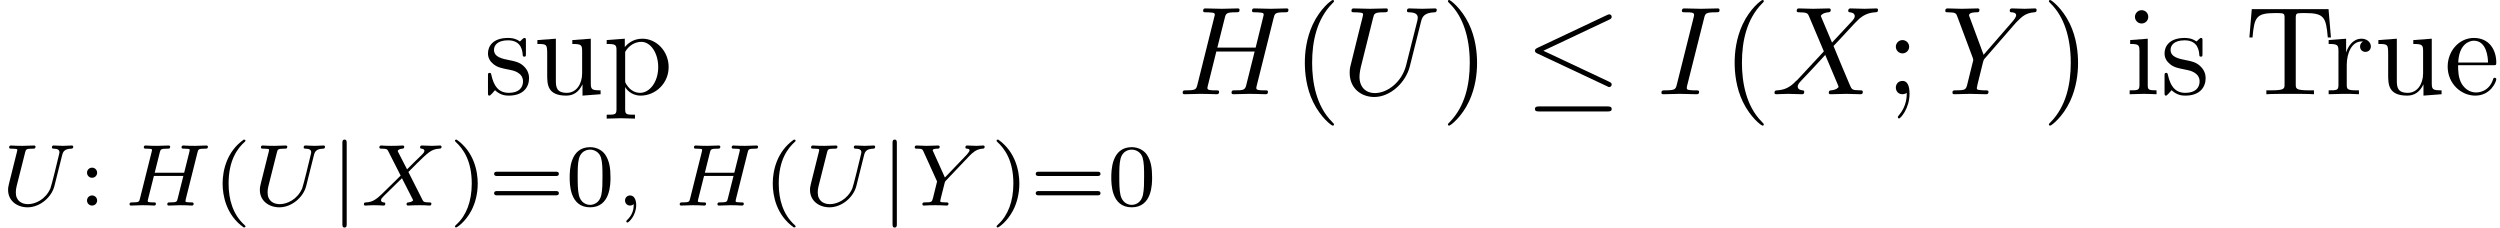
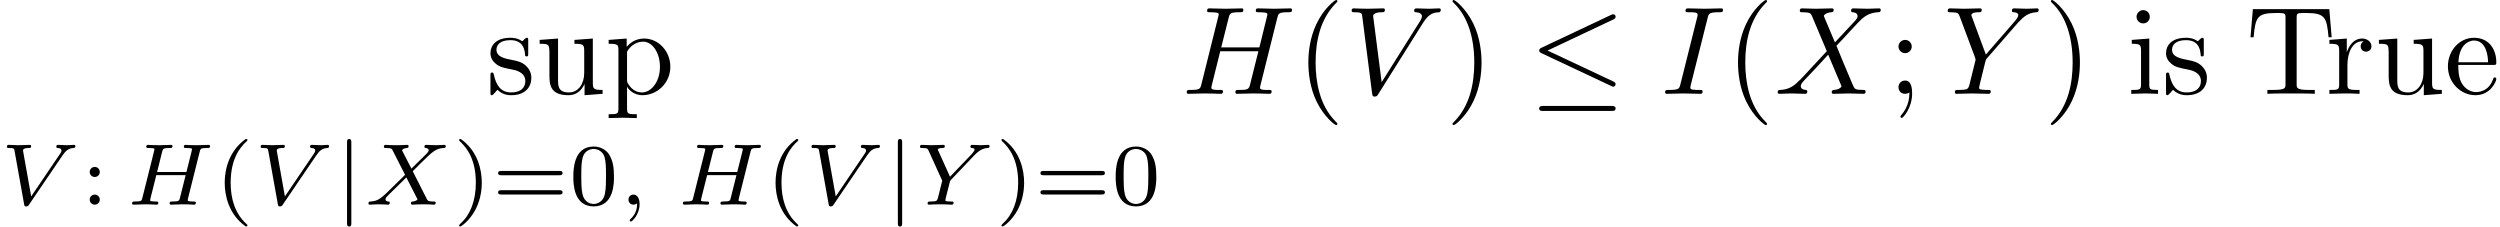
- <svg xmlns="http://www.w3.org/2000/svg" xmlns:xlink="http://www.w3.org/1999/xlink" version="1.1" width="249.771pt" height="22.735pt" viewBox="91.653 -23.99 249.771 22.735">
+ <svg xmlns="http://www.w3.org/2000/svg" xmlns:xlink="http://www.w3.org/1999/xlink" version="1.1" width="250.871pt" height="22.735pt" viewBox="91.103 -23.99 250.871 22.735">
  <defs>
-     <path id="g5-40" d="M2.476-5.23C1.151-4.296 .802-2.817 .802-1.75C.802-.767 1.095 .76 2.476 1.736C2.532 1.736 2.615 1.736 2.615 1.653C2.615 1.611 2.594 1.597 2.545 1.548C1.618 .711 1.276-.474 1.276-1.743C1.276-3.626 1.995-4.547 2.566-5.063C2.594-5.091 2.615-5.112 2.615-5.147C2.615-5.23 2.532-5.23 2.476-5.23Z" />
-     <path id="g5-41" d="M.628-5.23C.579-5.23 .495-5.23 .495-5.147C.495-5.112 .516-5.091 .558-5.042C1.158-4.491 1.827-3.55 1.827-1.75C1.827-.293 1.374 .809 .621 1.492C.502 1.611 .495 1.618 .495 1.653S.516 1.736 .586 1.736C.669 1.736 1.332 1.276 1.792 .404C2.099-.174 2.301-.928 2.301-1.743C2.301-2.727 2.008-4.254 .628-5.23Z" />
-     <path id="g5-48" d="M3.599-2.225C3.599-2.992 3.508-3.543 3.187-4.031C2.971-4.352 2.538-4.631 1.981-4.631C.363-4.631 .363-2.727 .363-2.225S.363 .139 1.981 .139S3.599-1.723 3.599-2.225ZM1.981-.056C1.66-.056 1.234-.244 1.095-.816C.997-1.227 .997-1.799 .997-2.315C.997-2.824 .997-3.354 1.102-3.738C1.248-4.289 1.695-4.435 1.981-4.435C2.357-4.435 2.72-4.205 2.845-3.801C2.957-3.424 2.964-2.922 2.964-2.315C2.964-1.799 2.964-1.283 2.873-.844C2.734-.209 2.26-.056 1.981-.056Z" />
-     <path id="g5-58" d="M1.527-2.601C1.527-2.845 1.332-3.006 1.13-3.006C.886-3.006 .725-2.81 .725-2.608C.725-2.364 .921-2.204 1.123-2.204C1.367-2.204 1.527-2.399 1.527-2.601ZM1.527-.398C1.527-.642 1.332-.802 1.13-.802C.886-.802 .725-.607 .725-.404C.725-.16 .921 0 1.123 0C1.367 0 1.527-.195 1.527-.398Z" />
-     <path id="g5-61" d="M5.356-2.343C5.461-2.343 5.621-2.343 5.621-2.518C5.621-2.685 5.454-2.685 5.363-2.685H.746C.656-2.685 .488-2.685 .488-2.518C.488-2.343 .649-2.343 .753-2.343H5.356ZM5.363-.809C5.454-.809 5.621-.809 5.621-.976C5.621-1.151 5.461-1.151 5.356-1.151H.753C.649-1.151 .488-1.151 .488-.976C.488-.809 .656-.809 .746-.809H5.363Z" />
    <path id="g4-40" d="M3.298 2.391C3.298 2.361 3.298 2.341 3.128 2.172C1.883 .917 1.564-.966 1.564-2.491C1.564-4.224 1.943-5.958 3.168-7.203C3.298-7.323 3.298-7.342 3.298-7.372C3.298-7.442 3.258-7.472 3.198-7.472C3.098-7.472 2.202-6.795 1.614-5.529C1.106-4.433 .986-3.328 .986-2.491C.986-1.714 1.096-.508 1.644 .618C2.242 1.843 3.098 2.491 3.198 2.491C3.258 2.491 3.298 2.461 3.298 2.391Z" />
    <path id="g4-41" d="M2.879-2.491C2.879-3.268 2.77-4.473 2.222-5.599C1.624-6.824 .767-7.472 .667-7.472C.608-7.472 .568-7.432 .568-7.372C.568-7.342 .568-7.323 .757-7.143C1.733-6.157 2.301-4.573 2.301-2.491C2.301-.787 1.933 .966 .697 2.222C.568 2.341 .568 2.361 .568 2.391C.568 2.451 .608 2.491 .667 2.491C.767 2.491 1.664 1.813 2.252 .548C2.76-.548 2.879-1.654 2.879-2.491Z" />
    <path id="g4-59" d="M1.913-3.766C1.913-4.055 1.674-4.294 1.385-4.294S.857-4.055 .857-3.766S1.096-3.238 1.385-3.238S1.913-3.477 1.913-3.766ZM1.724-.11C1.724 .169 1.724 .946 1.086 1.684C1.016 1.763 1.016 1.783 1.016 1.813C1.016 1.883 1.066 1.923 1.116 1.923C1.225 1.923 1.943 1.126 1.943-.03C1.943-.319 1.923-1.056 1.385-1.056C1.036-1.056 .857-.787 .857-.528S1.026 0 1.385 0C1.435 0 1.455 0 1.465-.01C1.534-.02 1.644-.04 1.724-.11Z" />
    <path id="g4-84" d="M6.635-6.745H.548L.359-4.503H.608C.747-6.107 .897-6.436 2.401-6.436C2.58-6.436 2.839-6.436 2.939-6.416C3.148-6.376 3.148-6.267 3.148-6.037V-.787C3.148-.448 3.148-.309 2.102-.309H1.704V0C2.112-.03 3.128-.03 3.587-.03S5.071-.03 5.479 0V-.309H5.081C4.035-.309 4.035-.448 4.035-.787V-6.037C4.035-6.237 4.035-6.376 4.214-6.416C4.324-6.436 4.593-6.436 4.782-6.436C6.286-6.436 6.436-6.107 6.575-4.503H6.824L6.635-6.745Z" />
    <path id="g4-101" d="M1.116-2.511C1.176-3.995 2.012-4.244 2.351-4.244C3.377-4.244 3.477-2.899 3.477-2.511H1.116ZM1.106-2.301H3.885C4.105-2.301 4.134-2.301 4.134-2.511C4.134-3.497 3.597-4.463 2.351-4.463C1.196-4.463 .279-3.437 .279-2.192C.279-.857 1.325 .11 2.471 .11C3.686 .11 4.134-.996 4.134-1.186C4.134-1.285 4.055-1.305 4.005-1.305C3.915-1.305 3.895-1.245 3.875-1.166C3.527-.139 2.63-.139 2.531-.139C2.032-.139 1.634-.438 1.405-.807C1.106-1.285 1.106-1.943 1.106-2.301Z" />
    <path id="g4-105" d="M1.763-4.403L.369-4.294V-3.985C1.016-3.985 1.106-3.925 1.106-3.437V-.757C1.106-.309 .996-.309 .329-.309V0C.648-.01 1.186-.03 1.425-.03C1.773-.03 2.122-.01 2.461 0V-.309C1.803-.309 1.763-.359 1.763-.747V-4.403ZM1.803-6.137C1.803-6.456 1.554-6.665 1.275-6.665C.966-6.665 .747-6.396 .747-6.137C.747-5.868 .966-5.609 1.275-5.609C1.554-5.609 1.803-5.818 1.803-6.137Z" />
    <path id="g4-112" d="M1.714-3.746V-4.403L.279-4.294V-3.985C.986-3.985 1.056-3.925 1.056-3.487V1.176C1.056 1.624 .946 1.624 .279 1.624V1.933C.618 1.923 1.136 1.903 1.395 1.903C1.664 1.903 2.172 1.923 2.521 1.933V1.624C1.853 1.624 1.743 1.624 1.743 1.176V-.498V-.588C1.793-.428 2.212 .11 2.969 .11C4.154 .11 5.191-.867 5.191-2.152C5.191-3.417 4.224-4.403 3.108-4.403C2.331-4.403 1.913-3.965 1.714-3.746ZM1.743-1.136V-3.357C2.032-3.866 2.521-4.154 3.029-4.154C3.756-4.154 4.364-3.278 4.364-2.152C4.364-.946 3.666-.11 2.929-.11C2.531-.11 2.152-.309 1.883-.717C1.743-.927 1.743-.936 1.743-1.136Z" />
    <path id="g4-114" d="M1.664-3.308V-4.403L.279-4.294V-3.985C.976-3.985 1.056-3.915 1.056-3.427V-.757C1.056-.309 .946-.309 .279-.309V0C.667-.01 1.136-.03 1.415-.03C1.813-.03 2.281-.03 2.68 0V-.309H2.471C1.733-.309 1.714-.418 1.714-.777V-2.311C1.714-3.298 2.132-4.184 2.889-4.184C2.959-4.184 2.979-4.184 2.999-4.174C2.969-4.164 2.77-4.045 2.77-3.786C2.77-3.507 2.979-3.357 3.198-3.357C3.377-3.357 3.626-3.477 3.626-3.796S3.318-4.403 2.889-4.403C2.162-4.403 1.803-3.736 1.664-3.308Z" />
    <path id="g4-115" d="M2.072-1.933C2.291-1.893 3.108-1.733 3.108-1.016C3.108-.508 2.76-.11 1.983-.11C1.146-.11 .787-.677 .598-1.524C.568-1.654 .558-1.694 .458-1.694C.329-1.694 .329-1.624 .329-1.445V-.13C.329 .04 .329 .11 .438 .11C.488 .11 .498 .1 .687-.09C.707-.11 .707-.13 .887-.319C1.325 .1 1.773 .11 1.983 .11C3.128 .11 3.587-.558 3.587-1.275C3.587-1.803 3.288-2.102 3.168-2.222C2.839-2.54 2.451-2.62 2.032-2.7C1.474-2.809 .807-2.939 .807-3.517C.807-3.866 1.066-4.274 1.923-4.274C3.019-4.274 3.068-3.377 3.088-3.068C3.098-2.979 3.188-2.979 3.208-2.979C3.337-2.979 3.337-3.029 3.337-3.218V-4.224C3.337-4.394 3.337-4.463 3.228-4.463C3.178-4.463 3.158-4.463 3.029-4.344C2.999-4.304 2.899-4.214 2.859-4.184C2.481-4.463 2.072-4.463 1.923-4.463C.707-4.463 .329-3.796 .329-3.238C.329-2.889 .488-2.61 .757-2.391C1.076-2.132 1.355-2.072 2.072-1.933Z" />
    <path id="g4-117" d="M3.895-.787V.11L5.33 0V-.309C4.633-.309 4.553-.379 4.553-.867V-4.403L3.088-4.294V-3.985C3.786-3.985 3.866-3.915 3.866-3.427V-1.654C3.866-.787 3.387-.11 2.66-.11C1.823-.11 1.783-.578 1.783-1.096V-4.403L.319-4.294V-3.985C1.096-3.985 1.096-3.955 1.096-3.068V-1.574C1.096-.797 1.096 .11 2.61 .11C3.168 .11 3.606-.169 3.895-.787Z" />
    <path id="g3-59" d="M1.471-.112C1.471 .272 1.402 .718 .928 1.165C.9 1.193 .879 1.213 .879 1.248C.879 1.297 .934 1.346 .976 1.346C1.074 1.346 1.667 .788 1.667-.042C1.667-.474 1.499-.802 1.179-.802C.948-.802 .781-.621 .781-.404C.781-.181 .941 0 1.186 0C1.353 0 1.465-.112 1.471-.112Z" />
    <path id="g3-72" d="M5.865-4.198C5.928-4.456 5.942-4.512 6.458-4.512C6.611-4.512 6.695-4.512 6.695-4.666C6.695-4.693 6.674-4.763 6.583-4.763C6.381-4.763 5.872-4.735 5.67-4.735C5.551-4.735 5.307-4.735 5.189-4.742C5.049-4.749 4.882-4.763 4.749-4.763C4.707-4.763 4.603-4.763 4.603-4.61C4.603-4.512 4.686-4.512 4.826-4.512C4.833-4.512 4.965-4.512 5.091-4.498C5.237-4.484 5.251-4.47 5.251-4.4C5.251-4.394 5.251-4.352 5.223-4.247L4.812-2.601H2.476L2.88-4.219C2.943-4.456 2.957-4.512 3.494-4.512C3.612-4.512 3.703-4.512 3.703-4.666C3.703-4.693 3.682-4.763 3.592-4.763C3.389-4.763 2.88-4.735 2.678-4.735C2.559-4.735 2.315-4.735 2.197-4.742C2.057-4.749 1.89-4.763 1.757-4.763C1.716-4.763 1.611-4.763 1.611-4.61C1.611-4.512 1.695-4.512 1.834-4.512C1.841-4.512 1.974-4.512 2.099-4.498C2.246-4.484 2.26-4.47 2.26-4.4C2.26-4.387 2.26-4.352 2.232-4.247L1.304-.544C1.248-.307 1.234-.251 .69-.251C.572-.251 .481-.251 .481-.105C.481-.035 .53 0 .593 0C.795 0 1.297-.028 1.499-.028C1.618-.028 1.862-.028 1.981-.021C2.12-.014 2.294 0 2.427 0C2.462 0 2.573 0 2.573-.146C2.573-.251 2.504-.251 2.343-.251C2.232-.251 2.204-.251 2.078-.265C1.925-.286 1.925-.3 1.925-.37C1.925-.377 1.925-.418 1.953-.523L2.413-2.35H4.749L4.296-.544C4.24-.307 4.226-.251 3.682-.251C3.564-.251 3.473-.251 3.473-.105C3.473-.035 3.522 0 3.585 0C3.787 0 4.289-.028 4.491-.028C4.61-.028 4.854-.028 4.972-.021C5.112-.014 5.286 0 5.419 0C5.454 0 5.565 0 5.565-.146C5.565-.251 5.495-.251 5.335-.251C5.223-.251 5.196-.251 5.07-.265C4.917-.286 4.917-.3 4.917-.37C4.917-.411 4.937-.481 4.944-.523L5.865-4.198Z" />
-     <path id="g3-85" d="M4.931-4.003C5-4.275 5.112-4.498 5.67-4.512C5.705-4.512 5.809-4.519 5.809-4.666C5.809-4.707 5.774-4.763 5.705-4.763C5.481-4.763 5.216-4.735 4.986-4.735S4.463-4.763 4.254-4.763C4.219-4.763 4.115-4.763 4.115-4.61C4.115-4.519 4.205-4.512 4.268-4.512C4.596-4.505 4.714-4.4 4.714-4.226C4.714-4.191 4.707-4.156 4.7-4.129C4.596-3.675 4.087-1.576 3.996-1.36C3.605-.467 2.79-.112 2.218-.112C1.75-.112 1.255-.349 1.255-1.039C1.255-1.206 1.276-1.374 1.318-1.534L1.995-4.219C2.057-4.456 2.071-4.512 2.608-4.512C2.727-4.512 2.817-4.512 2.817-4.666C2.817-4.693 2.797-4.763 2.706-4.763C2.504-4.763 1.995-4.735 1.792-4.735C1.674-4.735 1.43-4.735 1.311-4.742C1.172-4.749 1.004-4.763 .872-4.763C.83-4.763 .725-4.763 .725-4.61C.725-4.512 .809-4.512 .948-4.512C.955-4.512 1.088-4.512 1.213-4.498C1.36-4.484 1.374-4.47 1.374-4.4C1.374-4.359 1.304-4.087 1.262-3.933L1.109-3.32L.711-1.723C.642-1.437 .642-1.381 .642-1.241C.642-.377 1.353 .139 2.19 .139C3.152 .139 4.087-.642 4.317-1.555L4.931-4.003Z" />
+     <path id="g3-86" d="M4.986-3.933C5.244-4.31 5.467-4.484 5.844-4.512C5.928-4.519 6.004-4.526 6.004-4.666C6.004-4.686 5.991-4.763 5.907-4.763C5.739-4.763 5.523-4.735 5.349-4.735C5.126-4.735 4.833-4.763 4.624-4.763C4.561-4.763 4.484-4.742 4.484-4.61C4.484-4.519 4.582-4.512 4.61-4.512C4.833-4.498 4.896-4.414 4.896-4.31C4.896-4.212 4.847-4.142 4.77-4.031L2.483-.656L1.848-4.219C1.834-4.282 1.834-4.296 1.834-4.324C1.834-4.512 2.225-4.512 2.273-4.512C2.392-4.512 2.483-4.512 2.483-4.666C2.483-4.672 2.476-4.763 2.364-4.763C2.162-4.763 1.667-4.735 1.465-4.735C1.29-4.735 .865-4.763 .69-4.763C.628-4.763 .551-4.742 .551-4.61C.551-4.512 .649-4.512 .725-4.512C1.116-4.512 1.123-4.47 1.158-4.289L1.918-.049C1.946 .098 1.953 .139 2.085 .139S2.253 .091 2.322-.014L4.986-3.933Z" />
    <path id="g3-88" d="M3.877-2.664L4.54-3.327C5.433-4.205 5.705-4.477 6.332-4.512C6.423-4.519 6.507-4.519 6.507-4.659C6.507-4.742 6.43-4.763 6.409-4.763C6.207-4.763 5.963-4.735 5.753-4.735C5.572-4.735 5.126-4.763 4.944-4.763C4.889-4.763 4.805-4.742 4.805-4.61C4.805-4.603 4.805-4.519 4.91-4.512C4.972-4.505 5.147-4.491 5.147-4.338C5.147-4.233 5.042-4.122 4.972-4.052C4.917-4.003 4.031-3.138 3.773-2.873L3.068-4.24C3.055-4.261 3.034-4.31 3.034-4.338C3.034-4.387 3.166-4.498 3.403-4.512C3.452-4.512 3.55-4.519 3.55-4.666C3.55-4.672 3.543-4.763 3.431-4.763C3.285-4.763 3.11-4.742 2.964-4.742S2.657-4.735 2.511-4.735C2.392-4.735 2.225-4.735 2.099-4.742C1.981-4.749 1.834-4.763 1.723-4.763C1.688-4.763 1.576-4.763 1.576-4.61C1.576-4.512 1.667-4.512 1.778-4.512C2.183-4.512 2.218-4.442 2.287-4.303L3.264-2.378L2.873-1.988C2.741-1.862 2.413-1.548 2.287-1.416C1.437-.572 1.151-.279 .523-.251C.425-.244 .349-.244 .349-.098C.349-.07 .37 0 .446 0C.649 0 .886-.028 1.095-.028C1.213-.028 1.388-.028 1.506-.021C1.632-.014 1.785 0 1.904 0C1.939 0 2.05 0 2.05-.146C2.05-.244 1.967-.251 1.925-.251C1.855-.258 1.709-.279 1.709-.425C1.709-.537 1.799-.628 1.953-.781L3.368-2.169L4.212-.516C4.247-.446 4.254-.432 4.254-.425C4.254-.384 4.129-.272 3.884-.251C3.822-.244 3.731-.244 3.731-.098C3.731-.091 3.738 0 3.85 0C3.996 0 4.17-.021 4.317-.021S4.624-.028 4.77-.028C4.889-.028 5.056-.028 5.182-.021C5.3-.014 5.447 0 5.558 0C5.593 0 5.705 0 5.705-.153C5.705-.251 5.614-.251 5.502-.251C5.098-.251 5.063-.328 5-.446L3.877-2.664Z" />
    <path id="g3-89" d="M4.728-3.926C4.861-4.066 5-4.191 5.154-4.296C5.44-4.491 5.698-4.505 5.788-4.512C5.865-4.519 5.949-4.519 5.949-4.666C5.949-4.714 5.907-4.763 5.851-4.763C5.677-4.763 5.467-4.735 5.286-4.735C5.063-4.735 4.77-4.763 4.561-4.763C4.526-4.763 4.421-4.763 4.421-4.61C4.421-4.519 4.512-4.512 4.547-4.512C4.749-4.498 4.749-4.421 4.749-4.38C4.749-4.317 4.707-4.261 4.659-4.198C4.617-4.135 4.582-4.087 4.54-4.045L2.797-2.225L1.876-4.268C1.827-4.366 1.827-4.38 1.827-4.387C1.827-4.512 2.162-4.512 2.204-4.512C2.294-4.512 2.385-4.512 2.385-4.666C2.385-4.672 2.385-4.763 2.273-4.763C2.064-4.763 1.548-4.735 1.339-4.735C1.165-4.735 .718-4.763 .544-4.763C.488-4.763 .404-4.742 .404-4.61C.404-4.512 .495-4.512 .593-4.512C.997-4.512 1.025-4.449 1.095-4.296L2.176-1.911L1.862-.635C1.771-.279 1.764-.258 1.22-.251C1.102-.251 1.011-.251 1.011-.105C1.011-.035 1.06 0 1.123 0C1.255 0 1.416-.021 1.555-.021C1.688-.021 1.89-.028 2.015-.028C2.155-.028 2.315-.021 2.462-.021S2.783 0 2.929 0C2.971 0 3.082 0 3.082-.153C3.082-.251 2.999-.251 2.845-.251C2.734-.251 2.706-.251 2.58-.265C2.448-.279 2.427-.293 2.427-.363C2.427-.404 2.511-.739 2.559-.928C2.615-1.151 2.762-1.757 2.776-1.785C2.803-1.89 2.803-1.904 2.873-1.974L4.728-3.926Z" />
+     <path id="g5-40" d="M2.476-5.23C1.151-4.296 .802-2.817 .802-1.75C.802-.767 1.095 .76 2.476 1.736C2.532 1.736 2.615 1.736 2.615 1.653C2.615 1.611 2.594 1.597 2.545 1.548C1.618 .711 1.276-.474 1.276-1.743C1.276-3.626 1.995-4.547 2.566-5.063C2.594-5.091 2.615-5.112 2.615-5.147C2.615-5.23 2.532-5.23 2.476-5.23Z" />
+     <path id="g5-41" d="M.628-5.23C.579-5.23 .495-5.23 .495-5.147C.495-5.112 .516-5.091 .558-5.042C1.158-4.491 1.827-3.55 1.827-1.75C1.827-.293 1.374 .809 .621 1.492C.502 1.611 .495 1.618 .495 1.653S.516 1.736 .586 1.736C.669 1.736 1.332 1.276 1.792 .404C2.099-.174 2.301-.928 2.301-1.743C2.301-2.727 2.008-4.254 .628-5.23Z" />
+     <path id="g5-48" d="M3.599-2.225C3.599-2.992 3.508-3.543 3.187-4.031C2.971-4.352 2.538-4.631 1.981-4.631C.363-4.631 .363-2.727 .363-2.225S.363 .139 1.981 .139S3.599-1.723 3.599-2.225ZM1.981-.056C1.66-.056 1.234-.244 1.095-.816C.997-1.227 .997-1.799 .997-2.315C.997-2.824 .997-3.354 1.102-3.738C1.248-4.289 1.695-4.435 1.981-4.435C2.357-4.435 2.72-4.205 2.845-3.801C2.957-3.424 2.964-2.922 2.964-2.315C2.964-1.799 2.964-1.283 2.873-.844C2.734-.209 2.26-.056 1.981-.056Z" />
+     <path id="g5-58" d="M1.527-2.601C1.527-2.845 1.332-3.006 1.13-3.006C.886-3.006 .725-2.81 .725-2.608C.725-2.364 .921-2.204 1.123-2.204C1.367-2.204 1.527-2.399 1.527-2.601ZM1.527-.398C1.527-.642 1.332-.802 1.13-.802C.886-.802 .725-.607 .725-.404C.725-.16 .921 0 1.123 0C1.367 0 1.527-.195 1.527-.398Z" />
+     <path id="g5-61" d="M5.356-2.343C5.461-2.343 5.621-2.343 5.621-2.518C5.621-2.685 5.454-2.685 5.363-2.685H.746C.656-2.685 .488-2.685 .488-2.518C.488-2.343 .649-2.343 .753-2.343H5.356ZM5.363-.809C5.454-.809 5.621-.809 5.621-.976C5.621-1.151 5.461-1.151 5.356-1.151H.753C.649-1.151 .488-1.151 .488-.976C.488-.809 .656-.809 .746-.809H5.363Z" />
    <path id="g1-106" d="M1.353-4.958C1.353-5.063 1.353-5.23 1.186-5.23C1.011-5.23 1.011-5.07 1.011-4.958V1.471C1.011 1.576 1.011 1.743 1.179 1.743C1.353 1.743 1.353 1.583 1.353 1.471V-4.958Z" />
+     <path id="g0-20" d="M6.725-5.918C6.834-5.968 6.914-6.017 6.914-6.137C6.914-6.247 6.834-6.336 6.715-6.336C6.665-6.336 6.575-6.296 6.535-6.276L1.026-3.676C.857-3.597 .827-3.527 .827-3.447C.827-3.357 .887-3.288 1.026-3.228L6.535-.638C6.665-.568 6.685-.568 6.715-.568C6.824-.568 6.914-.658 6.914-.767C6.914-.857 6.874-.917 6.705-.996L1.494-3.447L6.725-5.918ZM6.565 1.365C6.735 1.365 6.914 1.365 6.914 1.166S6.705 .966 6.555 .966H1.186C1.036 .966 .827 .966 .827 1.166S1.006 1.365 1.176 1.365H6.565Z" />
    <path id="g2-72" d="M7.601-6.037C7.691-6.396 7.711-6.496 8.438-6.496C8.697-6.496 8.777-6.496 8.777-6.695C8.777-6.804 8.667-6.804 8.638-6.804C8.359-6.804 7.641-6.775 7.362-6.775C7.073-6.775 6.366-6.804 6.077-6.804C5.998-6.804 5.888-6.804 5.888-6.605C5.888-6.496 5.978-6.496 6.167-6.496C6.187-6.496 6.376-6.496 6.545-6.476C6.725-6.456 6.814-6.446 6.814-6.316C6.814-6.276 6.804-6.257 6.775-6.127L6.177-3.696H3.138L3.726-6.037C3.816-6.396 3.846-6.496 4.563-6.496C4.822-6.496 4.902-6.496 4.902-6.695C4.902-6.804 4.792-6.804 4.762-6.804C4.483-6.804 3.766-6.775 3.487-6.775C3.198-6.775 2.491-6.804 2.202-6.804C2.122-6.804 2.012-6.804 2.012-6.605C2.012-6.496 2.102-6.496 2.291-6.496C2.311-6.496 2.501-6.496 2.67-6.476C2.849-6.456 2.939-6.446 2.939-6.316C2.939-6.276 2.929-6.247 2.899-6.127L1.564-.777C1.465-.389 1.445-.309 .658-.309C.478-.309 .389-.309 .389-.11C.389 0 .508 0 .528 0C.807 0 1.514-.03 1.793-.03C2.002-.03 2.222-.02 2.431-.02C2.65-.02 2.869 0 3.078 0C3.158 0 3.278 0 3.278-.199C3.278-.309 3.188-.309 2.999-.309C2.63-.309 2.351-.309 2.351-.488C2.351-.548 2.371-.598 2.381-.658L3.059-3.387H6.097C5.679-1.733 5.45-.787 5.41-.638C5.31-.319 5.121-.309 4.503-.309C4.354-.309 4.264-.309 4.264-.11C4.264 0 4.384 0 4.403 0C4.682 0 5.39-.03 5.669-.03C5.878-.03 6.097-.02 6.306-.02C6.526-.02 6.745 0 6.954 0C7.034 0 7.153 0 7.153-.199C7.153-.309 7.064-.309 6.874-.309C6.506-.309 6.227-.309 6.227-.488C6.227-.548 6.247-.598 6.257-.658L7.601-6.037Z" />
    <path id="g2-73" d="M3.726-6.037C3.816-6.396 3.846-6.496 4.633-6.496C4.872-6.496 4.951-6.496 4.951-6.685C4.951-6.804 4.842-6.804 4.802-6.804C4.513-6.804 3.776-6.775 3.487-6.775C3.188-6.775 2.461-6.804 2.162-6.804C2.092-6.804 1.963-6.804 1.963-6.605C1.963-6.496 2.052-6.496 2.242-6.496C2.66-6.496 2.929-6.496 2.929-6.306C2.929-6.257 2.929-6.237 2.909-6.147L1.564-.777C1.474-.408 1.445-.309 .658-.309C.428-.309 .339-.309 .339-.11C.339 0 .458 0 .488 0C.777 0 1.504-.03 1.793-.03C2.092-.03 2.829 0 3.128 0C3.208 0 3.328 0 3.328-.189C3.328-.309 3.248-.309 3.029-.309C2.849-.309 2.8-.309 2.6-.329C2.391-.349 2.351-.389 2.351-.498C2.351-.578 2.371-.658 2.391-.727L3.726-6.037Z" />
-     <path id="g2-85" d="M6.326-5.758C6.426-6.167 6.605-6.466 7.402-6.496C7.452-6.496 7.572-6.506 7.572-6.695C7.572-6.705 7.572-6.804 7.442-6.804C7.113-6.804 6.765-6.775 6.426-6.775S5.719-6.804 5.39-6.804C5.33-6.804 5.21-6.804 5.21-6.605C5.21-6.496 5.31-6.496 5.39-6.496C5.958-6.486 6.067-6.276 6.067-6.057C6.067-6.027 6.047-5.878 6.037-5.848L5.141-2.291C4.802-.956 3.656-.09 2.66-.09C1.983-.09 1.445-.528 1.445-1.385C1.445-1.405 1.445-1.724 1.554-2.162L2.521-6.037C2.61-6.396 2.63-6.496 3.357-6.496C3.616-6.496 3.696-6.496 3.696-6.695C3.696-6.804 3.587-6.804 3.557-6.804C3.278-6.804 2.56-6.775 2.281-6.775C1.993-6.775 1.285-6.804 .996-6.804C.917-6.804 .807-6.804 .807-6.605C.807-6.496 .897-6.496 1.086-6.496C1.106-6.496 1.295-6.496 1.465-6.476C1.644-6.456 1.733-6.446 1.733-6.316C1.733-6.257 1.624-5.838 1.564-5.609L1.345-4.732C1.255-4.344 .777-2.461 .737-2.271C.667-1.993 .667-1.843 .667-1.694C.667-.478 1.574 .219 2.62 .219C3.875 .219 5.111-.907 5.44-2.222L6.326-5.758Z" />
+     <path id="g2-86" d="M6.257-5.669C6.745-6.446 7.163-6.476 7.532-6.496C7.651-6.506 7.661-6.675 7.661-6.685C7.661-6.765 7.611-6.804 7.532-6.804C7.273-6.804 6.984-6.775 6.715-6.775C6.386-6.775 6.047-6.804 5.729-6.804C5.669-6.804 5.539-6.804 5.539-6.615C5.539-6.506 5.629-6.496 5.699-6.496C5.968-6.476 6.157-6.376 6.157-6.167C6.157-6.017 6.007-5.798 6.007-5.788L2.949-.927L2.271-6.197C2.271-6.366 2.501-6.496 2.959-6.496C3.098-6.496 3.208-6.496 3.208-6.695C3.208-6.785 3.128-6.804 3.068-6.804C2.67-6.804 2.242-6.775 1.833-6.775C1.654-6.775 1.465-6.785 1.285-6.785S.917-6.804 .747-6.804C.677-6.804 .558-6.804 .558-6.615C.558-6.496 .648-6.496 .807-6.496C1.365-6.496 1.375-6.406 1.405-6.157L2.192-.01C2.222 .189 2.262 .219 2.391 .219C2.55 .219 2.59 .169 2.67 .04L6.257-5.669Z" />
    <path id="g2-88" d="M4.832-4.095L3.995-6.077C3.965-6.157 3.945-6.197 3.945-6.207C3.945-6.267 4.115-6.456 4.533-6.496C4.633-6.506 4.732-6.516 4.732-6.685C4.732-6.804 4.613-6.804 4.583-6.804C4.174-6.804 3.746-6.775 3.328-6.775C3.078-6.775 2.461-6.804 2.212-6.804C2.152-6.804 2.032-6.804 2.032-6.605C2.032-6.496 2.132-6.496 2.262-6.496C2.859-6.496 2.919-6.396 3.009-6.177L4.184-3.397L2.082-1.136L1.953-1.026C1.465-.498 .996-.339 .488-.309C.359-.299 .269-.299 .269-.11C.269-.1 .269 0 .399 0C.697 0 1.026-.03 1.335-.03C1.704-.03 2.092 0 2.451 0C2.511 0 2.63 0 2.63-.199C2.63-.299 2.531-.309 2.511-.309C2.421-.319 2.112-.339 2.112-.618C2.112-.777 2.262-.936 2.381-1.066L3.397-2.142L4.294-3.118L5.3-.737C5.34-.628 5.35-.618 5.35-.598C5.35-.518 5.161-.349 4.772-.309C4.663-.299 4.573-.289 4.573-.12C4.573 0 4.682 0 4.722 0C5.001 0 5.699-.03 5.978-.03C6.227-.03 6.834 0 7.083 0C7.153 0 7.273 0 7.273-.189C7.273-.309 7.173-.309 7.093-.309C6.426-.319 6.406-.349 6.237-.747C5.848-1.674 5.181-3.228 4.951-3.826C5.629-4.523 6.675-5.709 6.994-5.988C7.283-6.227 7.661-6.466 8.259-6.496C8.389-6.506 8.478-6.506 8.478-6.695C8.478-6.705 8.478-6.804 8.349-6.804C8.05-6.804 7.721-6.775 7.412-6.775C7.044-6.775 6.665-6.804 6.306-6.804C6.247-6.804 6.117-6.804 6.117-6.605C6.117-6.535 6.167-6.506 6.237-6.496C6.326-6.486 6.635-6.466 6.635-6.187C6.635-6.047 6.526-5.918 6.446-5.828L4.832-4.095Z" />
    <path id="g2-89" d="M5.948-5.669L6.087-5.808C6.386-6.107 6.715-6.446 7.392-6.496C7.502-6.506 7.592-6.506 7.592-6.685C7.592-6.765 7.542-6.804 7.462-6.804C7.203-6.804 6.914-6.775 6.645-6.775C6.316-6.775 5.968-6.804 5.649-6.804C5.589-6.804 5.46-6.804 5.46-6.615C5.46-6.506 5.559-6.496 5.609-6.496C5.679-6.496 5.968-6.476 5.968-6.267C5.968-6.097 5.738-5.838 5.699-5.788L3.387-3.128L2.291-6.087C2.232-6.227 2.232-6.247 2.232-6.257C2.232-6.496 2.72-6.496 2.819-6.496C2.959-6.496 3.059-6.496 3.059-6.695C3.059-6.804 2.939-6.804 2.909-6.804C2.63-6.804 1.933-6.775 1.654-6.775C1.405-6.775 .787-6.804 .538-6.804C.478-6.804 .349-6.804 .349-6.605C.349-6.496 .448-6.496 .578-6.496C1.176-6.496 1.215-6.406 1.305-6.157L2.531-2.879C2.54-2.849 2.57-2.74 2.57-2.71S2.172-1.076 2.122-.897C1.993-.349 1.983-.319 1.186-.309C.996-.309 .917-.309 .917-.11C.917 0 1.036 0 1.056 0C1.335 0 2.032-.03 2.311-.03S3.308 0 3.587 0C3.656 0 3.776 0 3.776-.199C3.776-.309 3.686-.309 3.497-.309C3.477-.309 3.288-.309 3.118-.329C2.909-.349 2.849-.369 2.849-.488C2.849-.558 2.939-.907 2.989-1.116L3.337-2.521C3.387-2.71 3.397-2.74 3.477-2.829L5.948-5.669Z" />
-     <path id="g0-20" d="M6.725-5.918C6.834-5.968 6.914-6.017 6.914-6.137C6.914-6.247 6.834-6.336 6.715-6.336C6.665-6.336 6.575-6.296 6.535-6.276L1.026-3.676C.857-3.597 .827-3.527 .827-3.447C.827-3.357 .887-3.288 1.026-3.228L6.535-.638C6.665-.568 6.685-.568 6.715-.568C6.824-.568 6.914-.658 6.914-.767C6.914-.857 6.874-.917 6.705-.996L1.494-3.447L6.725-5.918ZM6.565 1.365C6.735 1.365 6.914 1.365 6.914 1.166S6.705 .966 6.555 .966H1.186C1.036 .966 .827 .966 .827 1.166S1.006 1.365 1.176 1.365H6.565Z" />
  </defs>
  <g id="page1" transform="matrix(1.26 0 0 1.26 0 0)">
-     <use x="111.104" y="-11.568" xlink:href="#g4-115" />
-     <use x="115.033" y="-11.568" xlink:href="#g4-117" />
-     <use x="120.568" y="-11.568" xlink:href="#g4-112" />
-     <use x="72.74" y="-2.74" xlink:href="#g3-85" />
-     <use x="78.915" y="-2.74" xlink:href="#g5-58" />
-     <use x="82.531" y="-2.74" xlink:href="#g3-72" />
-     <use x="89.59" y="-2.74" xlink:href="#g5-40" />
-     <use x="92.703" y="-2.74" xlink:href="#g3-85" />
-     <use x="98.878" y="-2.74" xlink:href="#g1-106" />
-     <use x="101.244" y="-2.74" xlink:href="#g3-88" />
-     <use x="108.32" y="-2.74" xlink:href="#g5-41" />
-     <use x="111.433" y="-2.74" xlink:href="#g5-61" />
-     <use x="117.549" y="-2.74" xlink:href="#g5-48" />
-     <use x="121.52" y="-2.74" xlink:href="#g3-59" />
-     <use x="126.154" y="-2.74" xlink:href="#g3-72" />
-     <use x="133.212" y="-2.74" xlink:href="#g5-40" />
-     <use x="136.326" y="-2.74" xlink:href="#g3-85" />
-     <use x="142.501" y="-2.74" xlink:href="#g1-106" />
-     <use x="144.867" y="-2.74" xlink:href="#g3-89" />
-     <use x="151.266" y="-2.74" xlink:href="#g5-41" />
-     <use x="154.379" y="-2.74" xlink:href="#g5-61" />
-     <use x="160.495" y="-2.74" xlink:href="#g5-48" />
-     <use x="166.127" y="-11.568" xlink:href="#g2-72" />
-     <use x="175.218" y="-11.568" xlink:href="#g4-40" />
-     <use x="179.092" y="-11.568" xlink:href="#g2-85" />
-     <use x="186.981" y="-11.568" xlink:href="#g4-41" />
-     <use x="193.622" y="-11.568" xlink:href="#g0-20" />
-     <use x="204.138" y="-11.568" xlink:href="#g2-73" />
-     <use x="209.299" y="-11.568" xlink:href="#g4-40" />
-     <use x="213.174" y="-11.568" xlink:href="#g2-88" />
-     <use x="222.209" y="-11.568" xlink:href="#g4-59" />
-     <use x="226.637" y="-11.568" xlink:href="#g2-89" />
-     <use x="234.635" y="-11.568" xlink:href="#g4-41" />
-     <use x="241.277" y="-11.568" xlink:href="#g4-105" />
-     <use x="244.044" y="-11.568" xlink:href="#g4-115" />
-     <use x="250.741" y="-11.568" xlink:href="#g4-84" />
-     <use x="257.106" y="-11.568" xlink:href="#g4-114" />
-     <use x="261.008" y="-11.568" xlink:href="#g4-117" />
-     <use x="266.543" y="-11.568" xlink:href="#g4-101" />
+     <use x="111.035" y="-11.568" xlink:href="#g4-115" />
+     <use x="114.965" y="-11.568" xlink:href="#g4-117" />
+     <use x="120.5" y="-11.568" xlink:href="#g4-112" />
+     <use x="72.304" y="-2.74" xlink:href="#g3-86" />
+     <use x="78.724" y="-2.74" xlink:href="#g5-58" />
+     <use x="82.34" y="-2.74" xlink:href="#g3-72" />
+     <use x="89.398" y="-2.74" xlink:href="#g5-40" />
+     <use x="92.512" y="-2.74" xlink:href="#g3-86" />
+     <use x="98.932" y="-2.74" xlink:href="#g1-106" />
+     <use x="101.298" y="-2.74" xlink:href="#g3-88" />
+     <use x="108.374" y="-2.74" xlink:href="#g5-41" />
+     <use x="111.487" y="-2.74" xlink:href="#g5-61" />
+     <use x="117.603" y="-2.74" xlink:href="#g5-48" />
+     <use x="121.575" y="-2.74" xlink:href="#g3-59" />
+     <use x="126.208" y="-2.74" xlink:href="#g3-72" />
+     <use x="133.267" y="-2.74" xlink:href="#g5-40" />
+     <use x="136.38" y="-2.74" xlink:href="#g3-86" />
+     <use x="142.8" y="-2.74" xlink:href="#g1-106" />
+     <use x="145.167" y="-2.74" xlink:href="#g3-89" />
+     <use x="151.566" y="-2.74" xlink:href="#g5-41" />
+     <use x="154.679" y="-2.74" xlink:href="#g5-61" />
+     <use x="160.795" y="-2.74" xlink:href="#g5-48" />
+     <use x="166.426" y="-11.568" xlink:href="#g2-72" />
+     <use x="175.517" y="-11.568" xlink:href="#g4-40" />
+     <use x="179.392" y="-11.568" xlink:href="#g2-86" />
+     <use x="187.417" y="-11.568" xlink:href="#g4-41" />
+     <use x="194.059" y="-11.568" xlink:href="#g0-20" />
+     <use x="204.575" y="-11.568" xlink:href="#g2-73" />
+     <use x="209.736" y="-11.568" xlink:href="#g4-40" />
+     <use x="213.61" y="-11.568" xlink:href="#g2-88" />
+     <use x="222.646" y="-11.568" xlink:href="#g4-59" />
+     <use x="227.074" y="-11.568" xlink:href="#g2-89" />
+     <use x="235.072" y="-11.568" xlink:href="#g4-41" />
+     <use x="241.713" y="-11.568" xlink:href="#g4-105" />
+     <use x="244.481" y="-11.568" xlink:href="#g4-115" />
+     <use x="251.178" y="-11.568" xlink:href="#g4-84" />
+     <use x="257.543" y="-11.568" xlink:href="#g4-114" />
+     <use x="261.445" y="-11.568" xlink:href="#g4-117" />
+     <use x="266.98" y="-11.568" xlink:href="#g4-101" />
  </g>
</svg>
